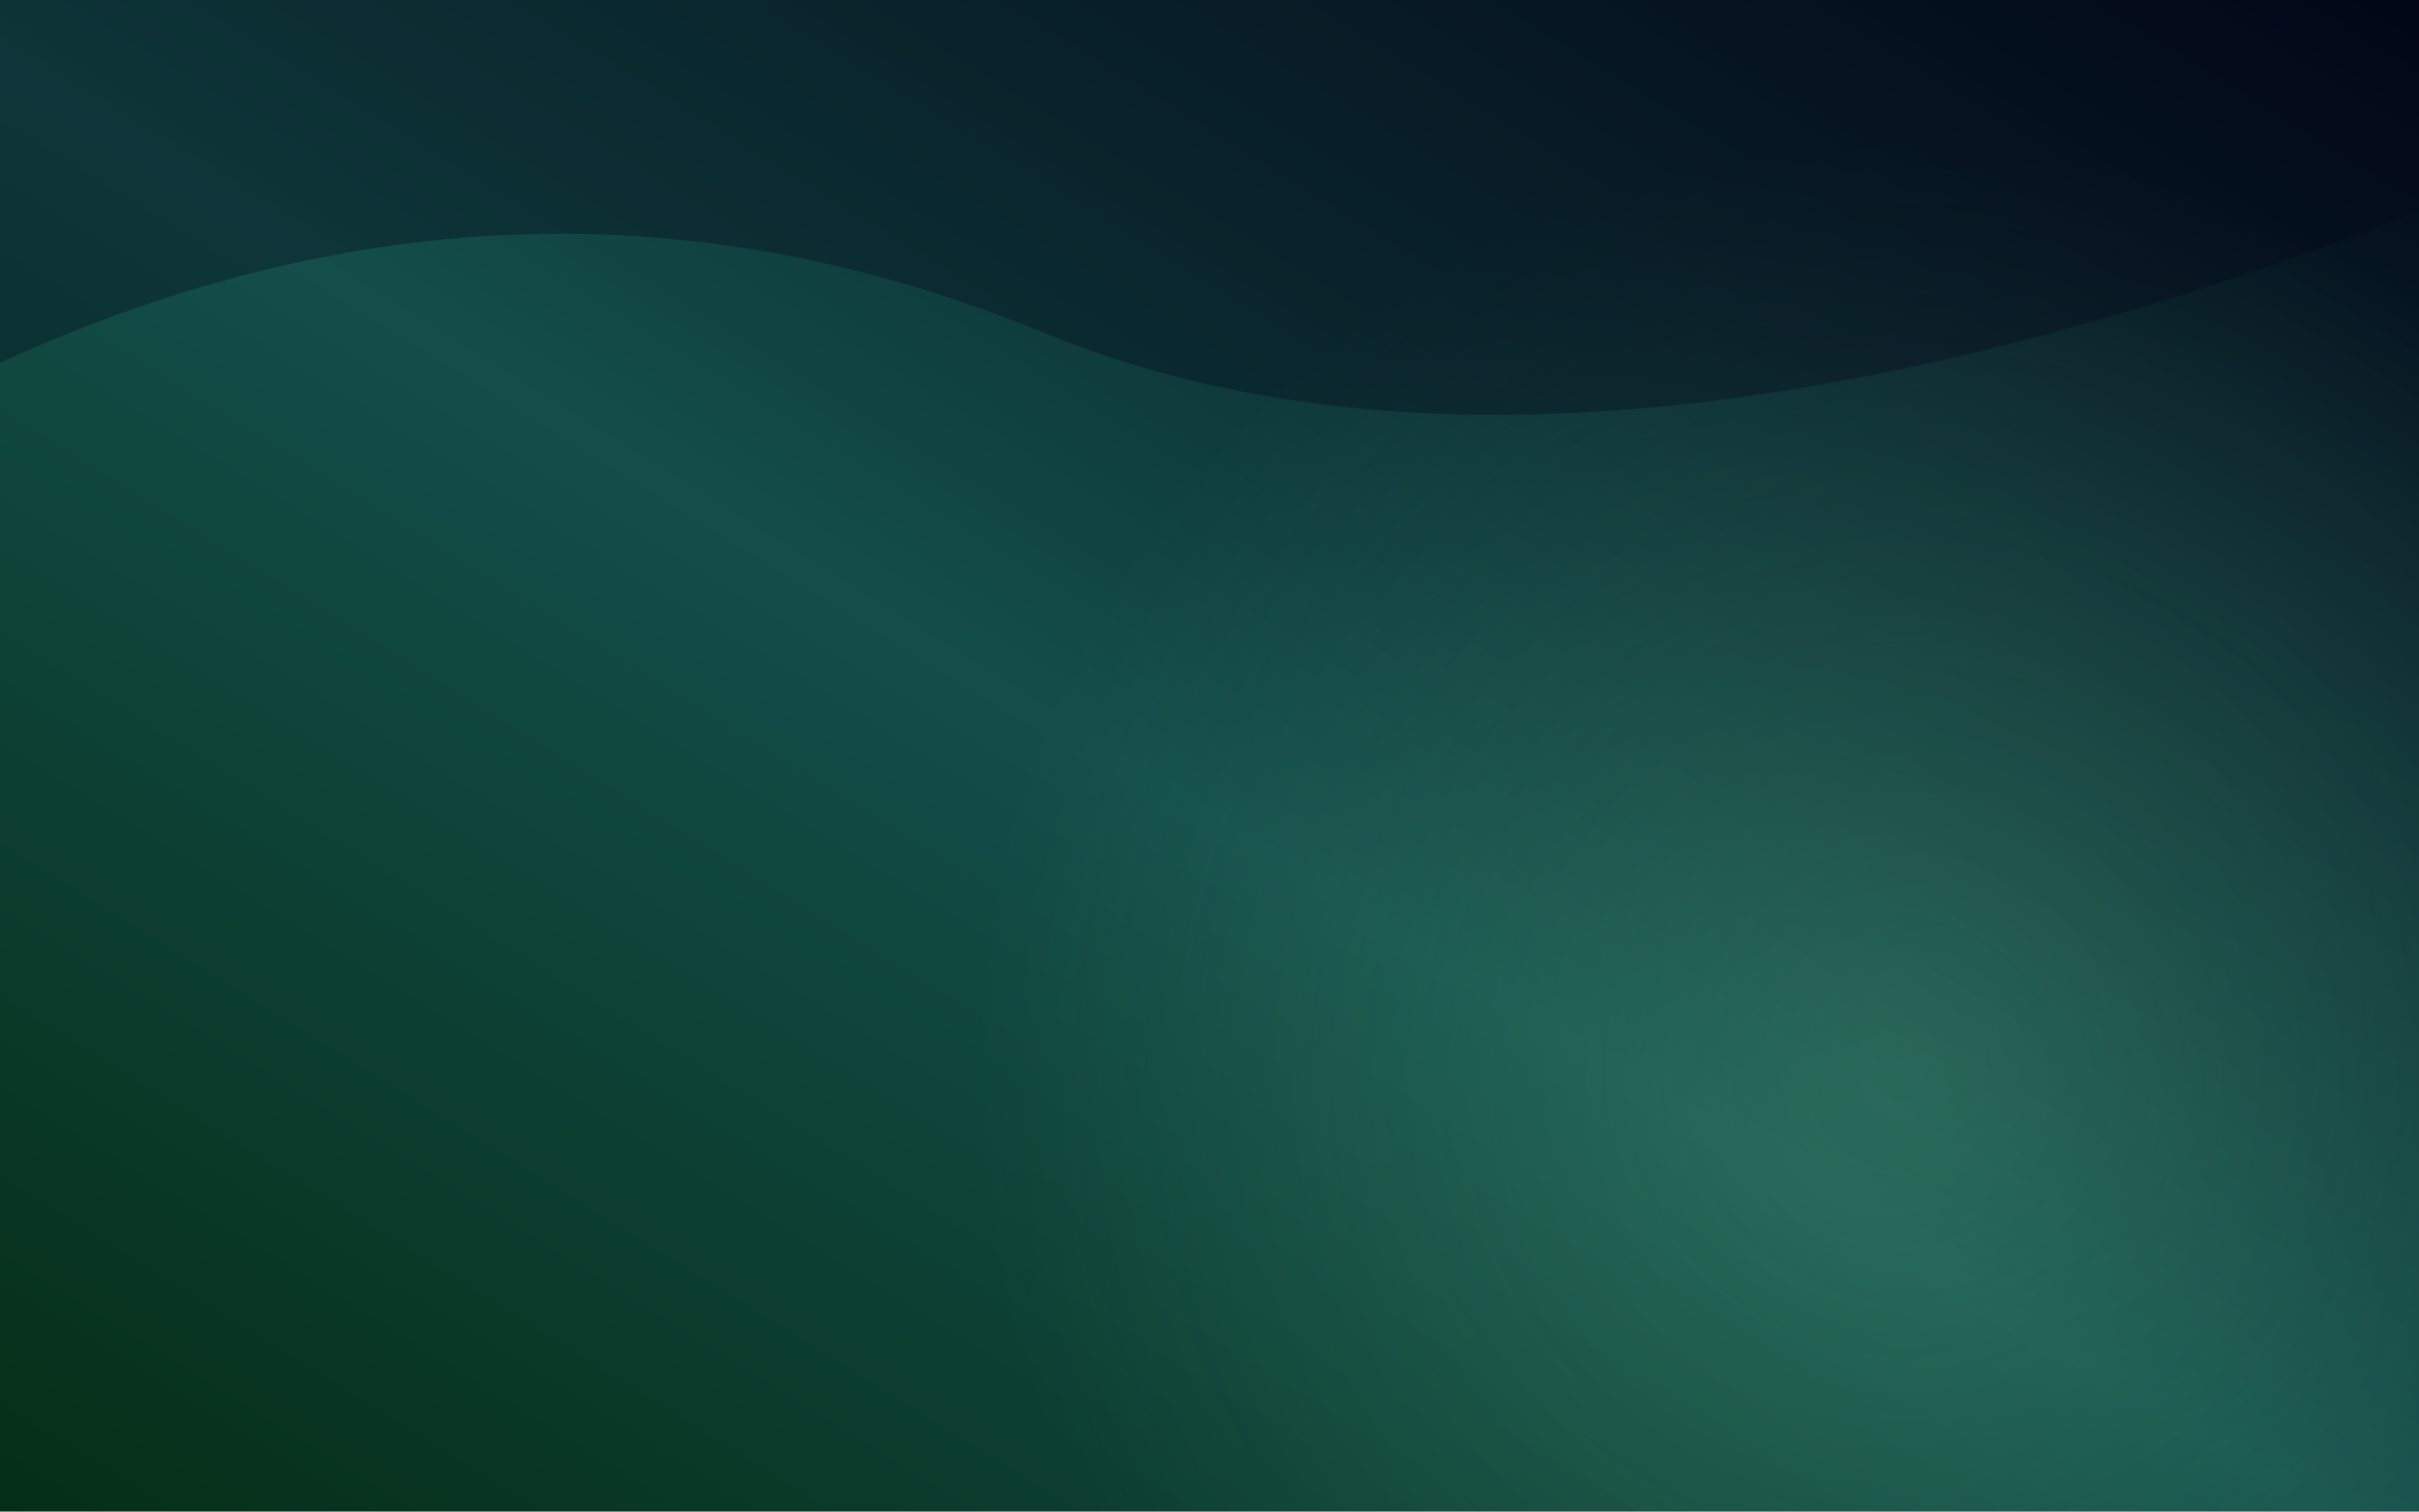
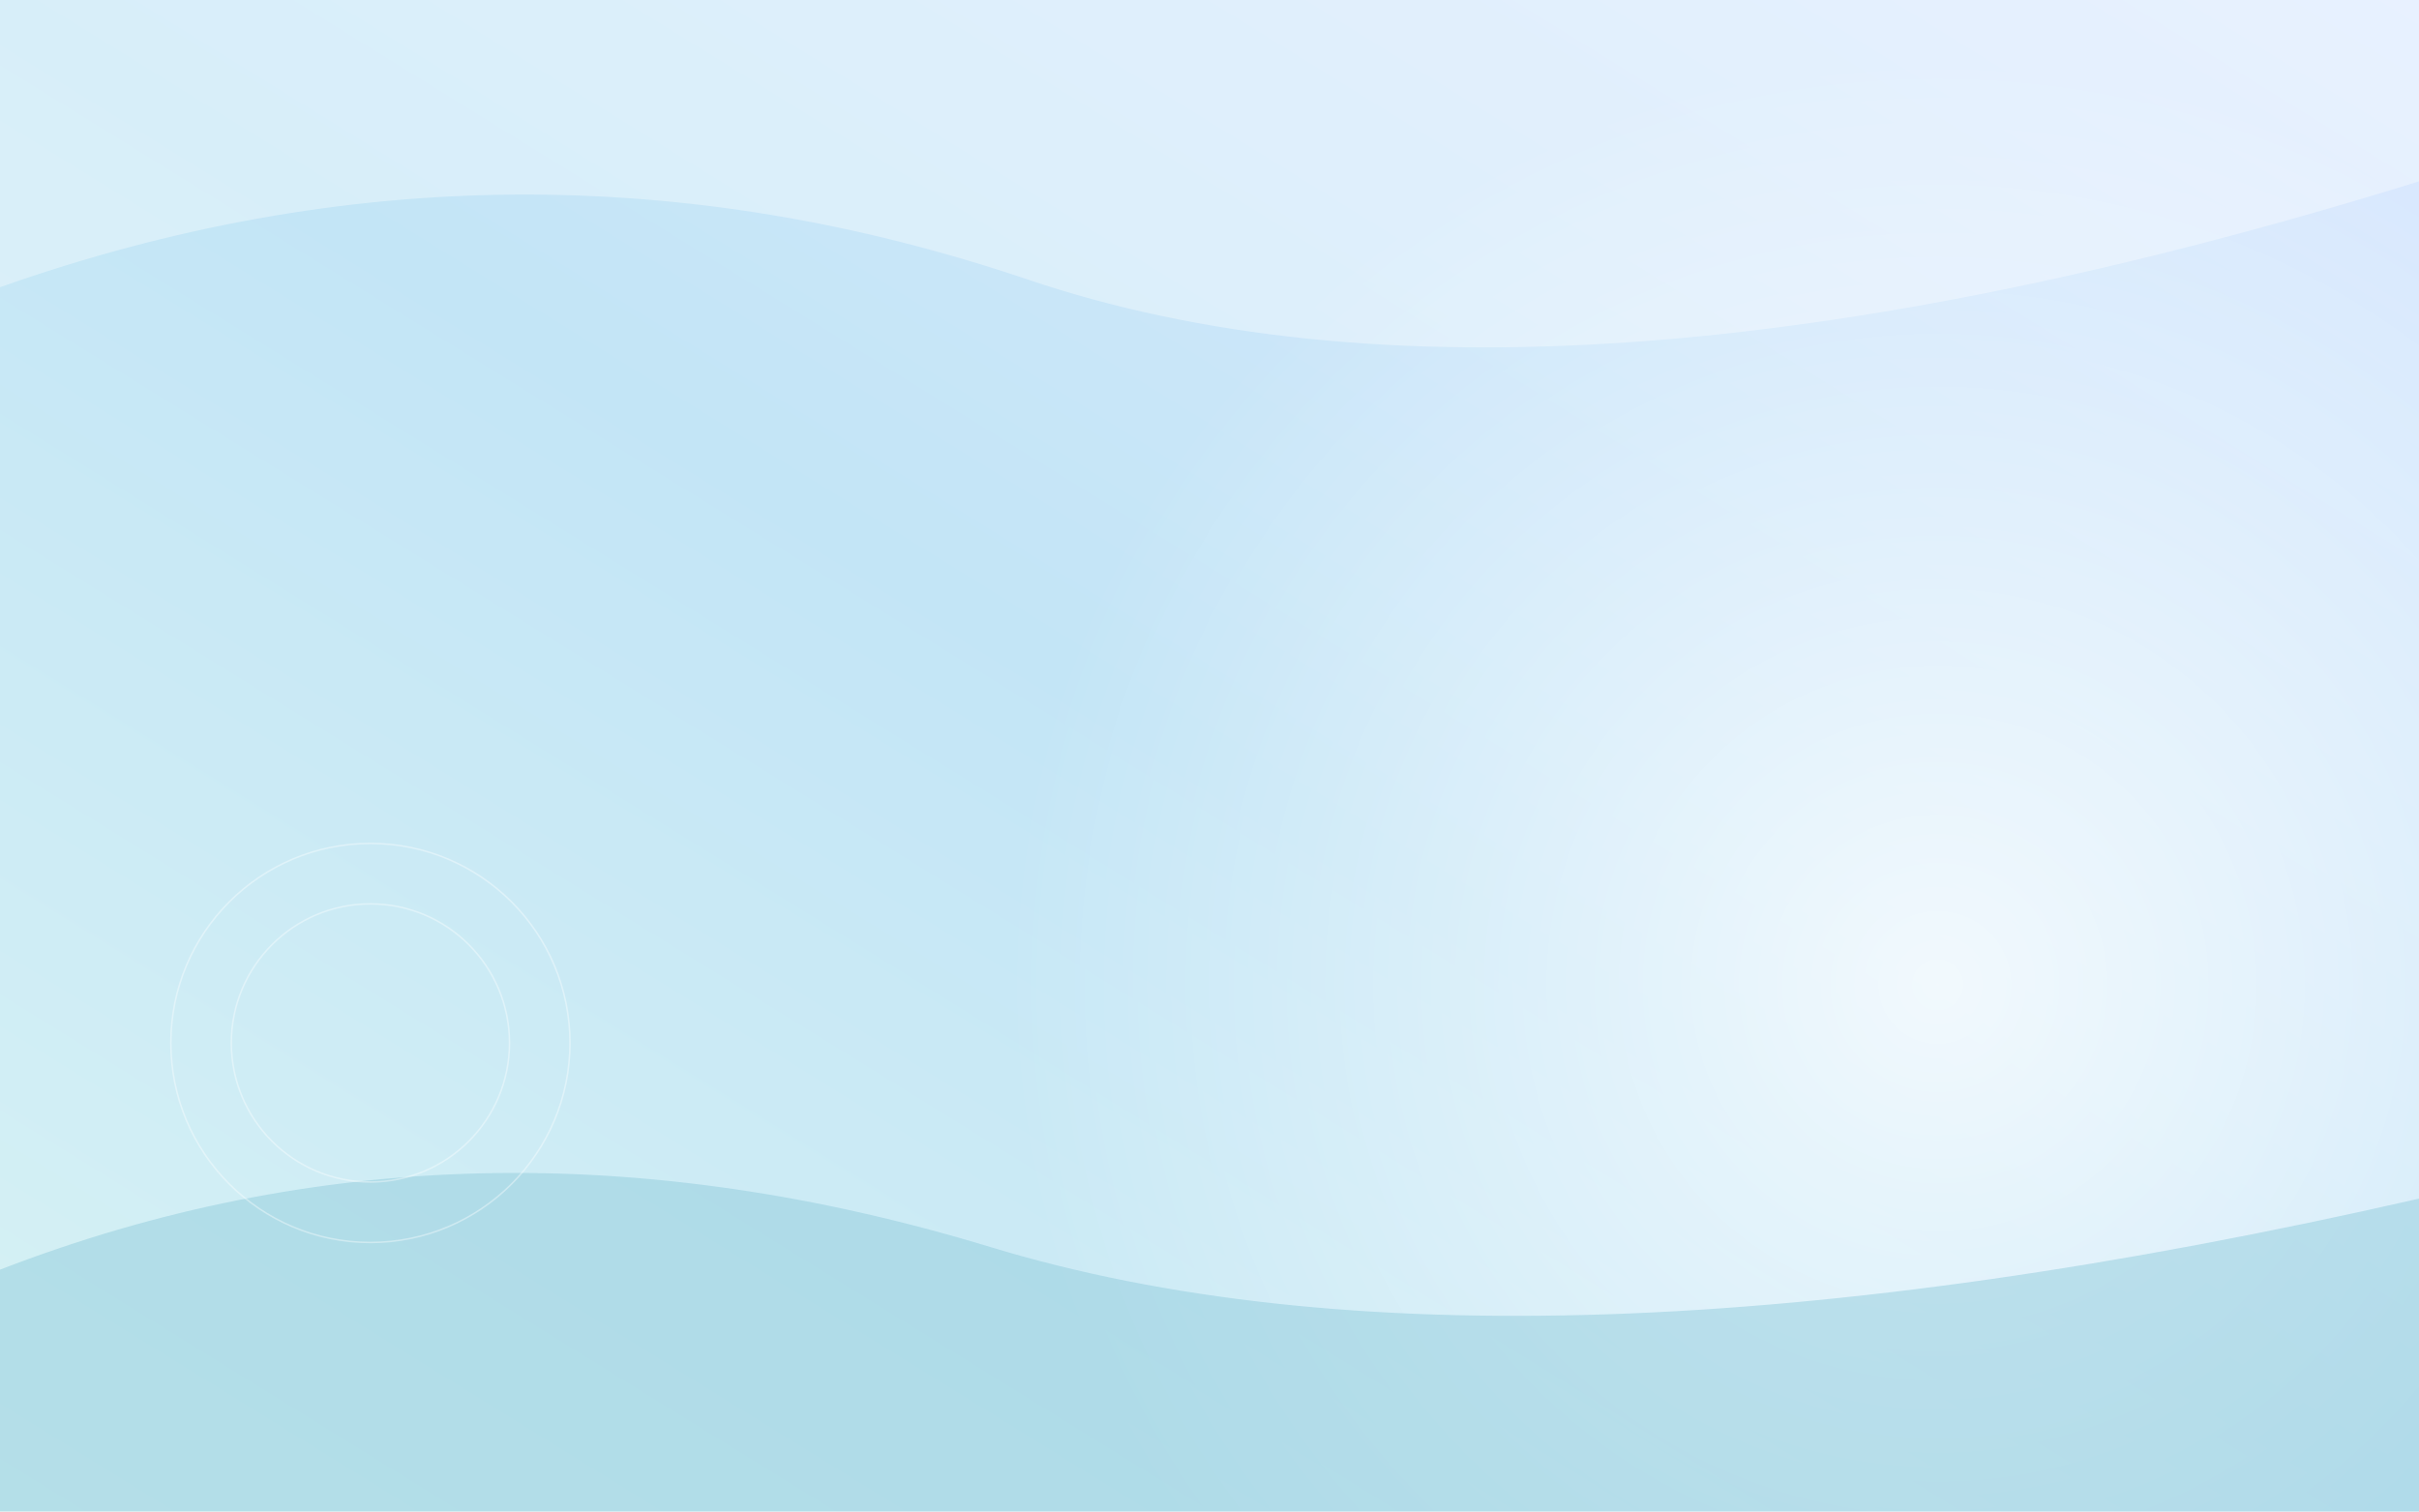
<svg xmlns="http://www.w3.org/2000/svg" viewBox="0 0 1600 1000" preserveAspectRatio="xMidYMid slice">
  <defs>
-     <linearGradient id="a" x1="0" y1="1" x2="1" y2="0">
-       <stop stop-color="#052e16" />
-       <stop offset=".48" stop-color="#134e4a" />
-       <stop offset="1" stop-color="#020617" />
+     <linearGradient id="aqua" x1="0" y1="1" x2="1" y2="0">
+       <stop stop-color="#d7f2f4" />
+       <stop offset=".5" stop-color="#c3e5f6" />
+       <stop offset="1" stop-color="#dce9ff" />
    </linearGradient>
-     <radialGradient id="b">
-       <stop stop-color="#86efac" stop-opacity=".2" />
-       <stop offset="1" stop-color="#86efac" stop-opacity="0" />
+     <radialGradient id="light">
+       <stop stop-color="#fff" stop-opacity=".76" />
+       <stop offset="1" stop-color="#fff" stop-opacity="0" />
    </radialGradient>
  </defs>
-   <rect width="1600" height="1000" fill="url(#a)" />
-   <circle cx="1260" cy="710" r="620" fill="url(#b)" />
-   <path d="M0 240Q350 80 690 220t910-80v-140H0z" fill="#020617" opacity=".34" />
+   <rect width="1600" height="1000" fill="url(#aqua)" />
+   <circle cx="1280" cy="650" r="610" fill="url(#light)" />
+   <path d="M0 190Q340 70 680 185t920-65V0H0z" fill="#fff" opacity=".34" />
+   <path d="M0 840Q310 720 655 825t945-32v207H0z" fill="#91cbdc" opacity=".5" />
+   <g fill="none" stroke="#fff" opacity=".38">
+     <circle cx="245" cy="690" r="92" />
+     <circle cx="245" cy="690" r="132" />
+   </g>
</svg>
